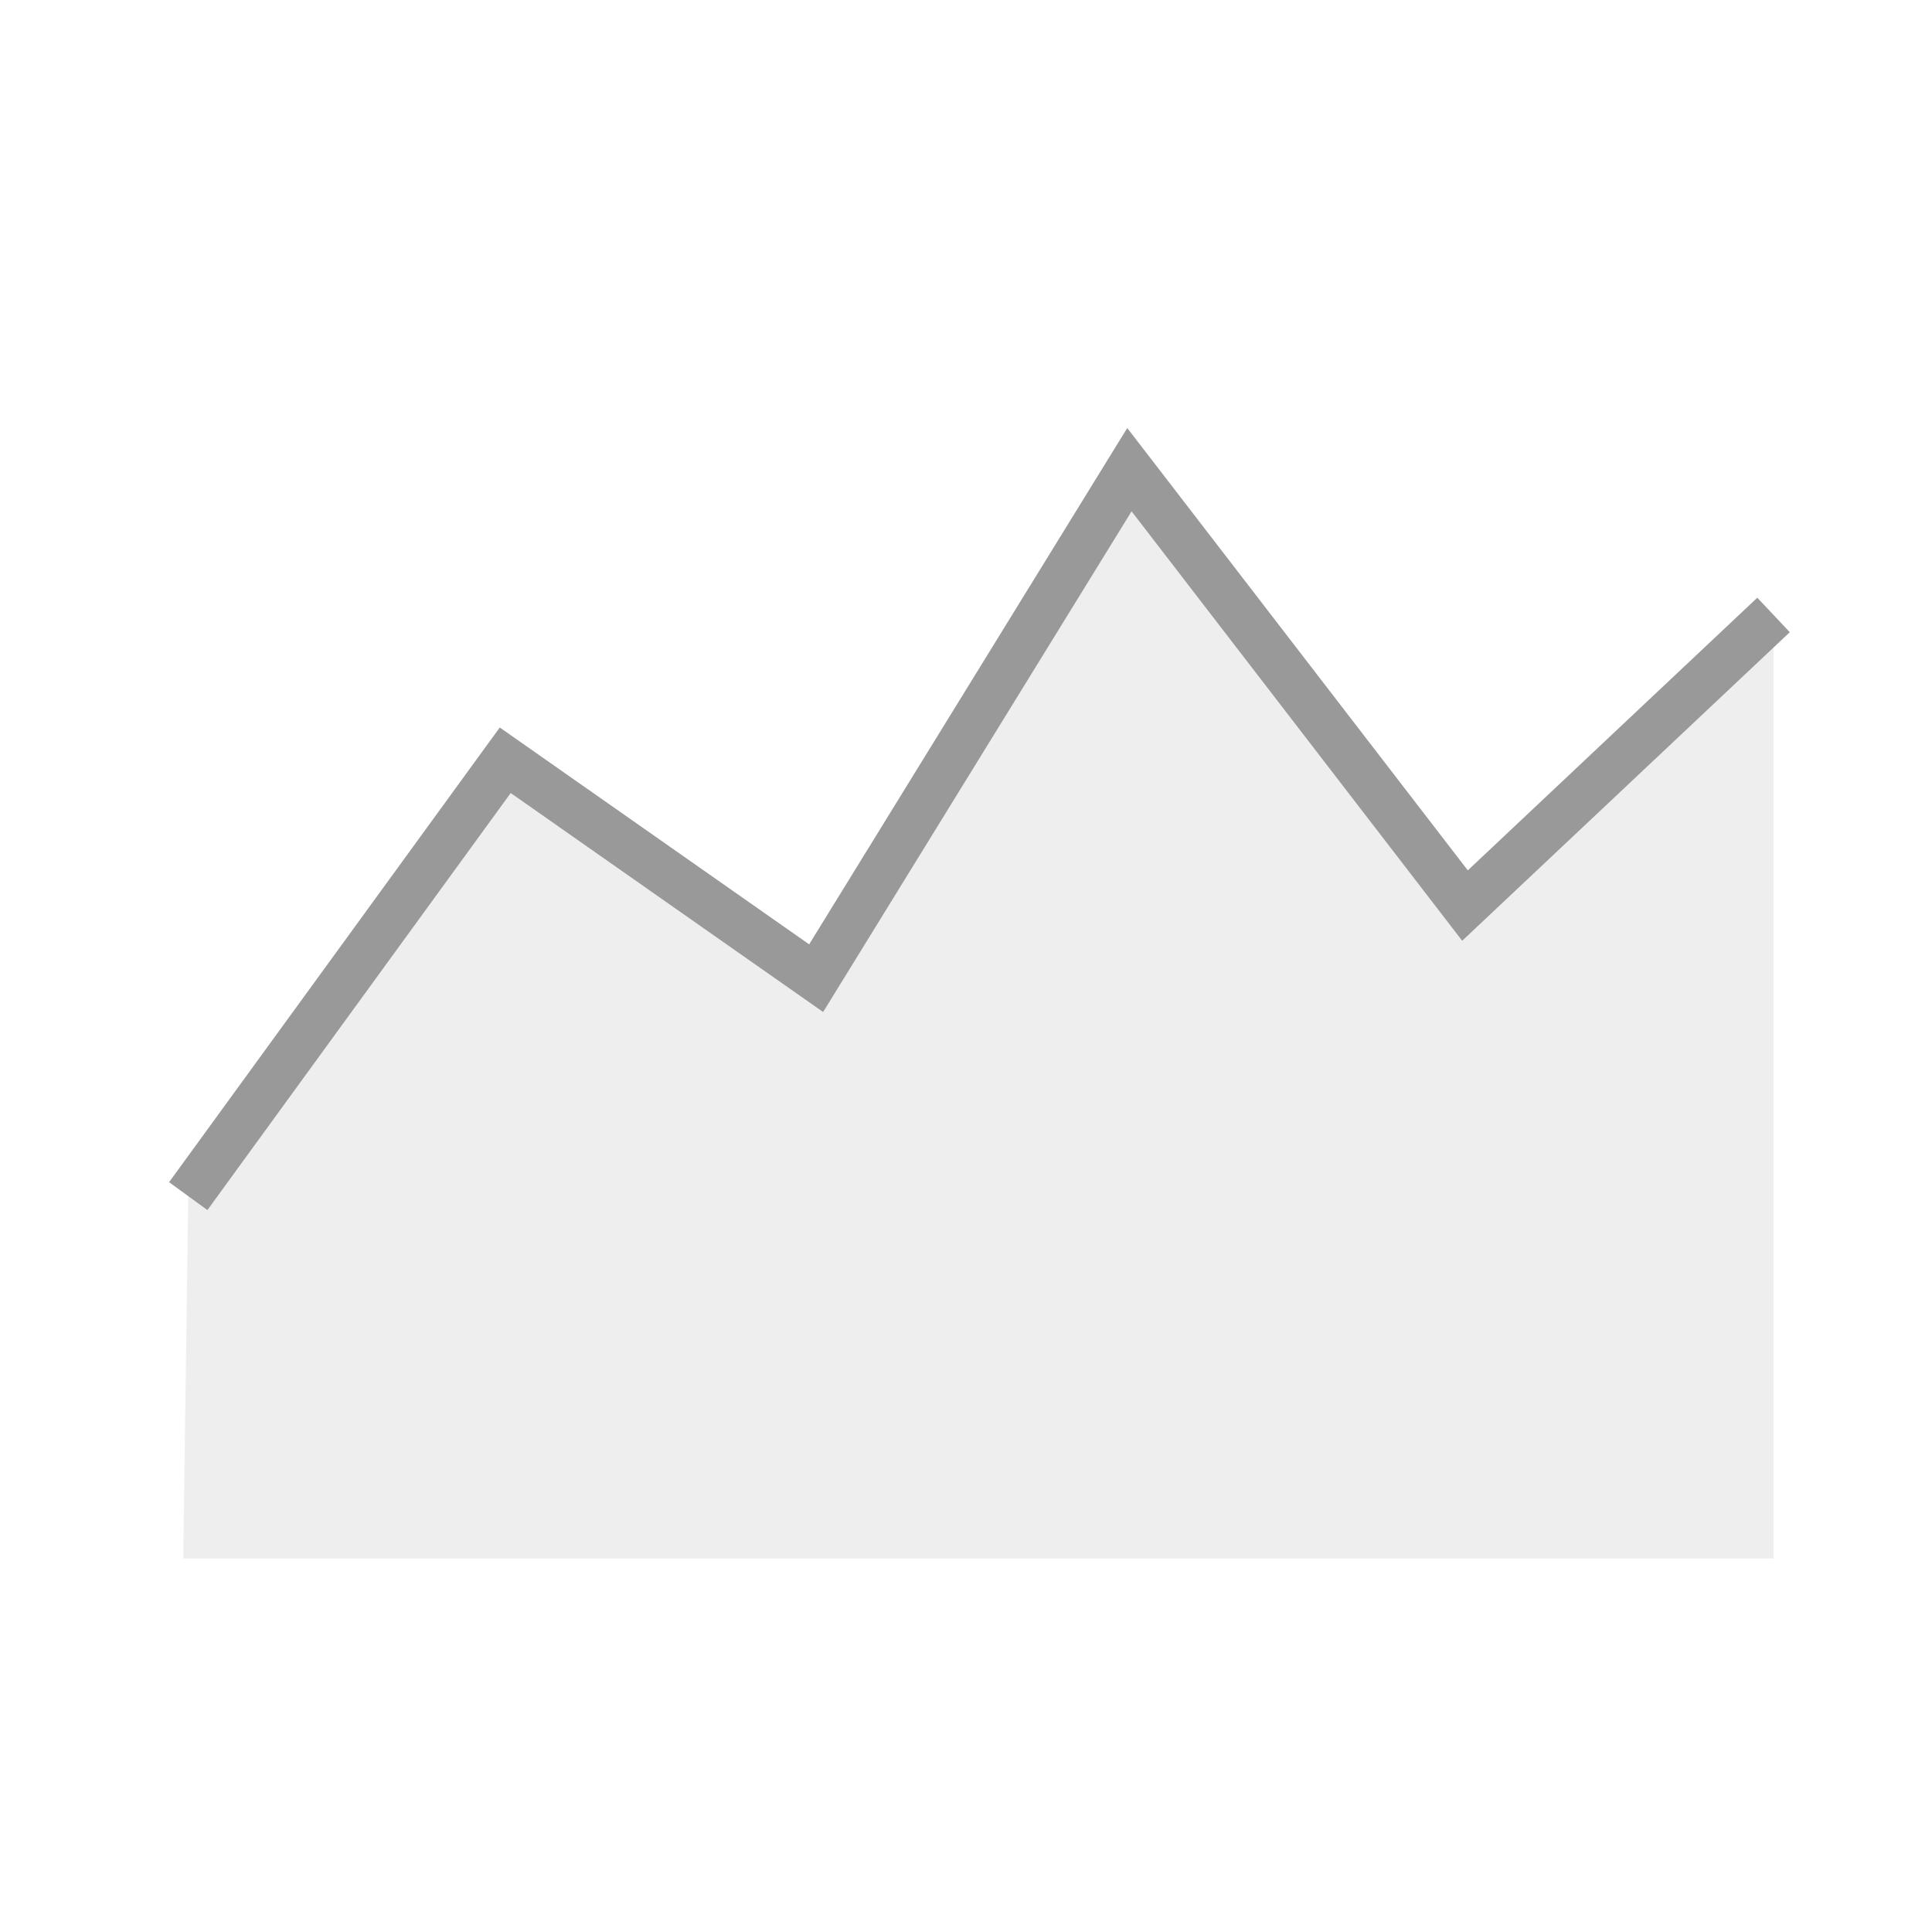
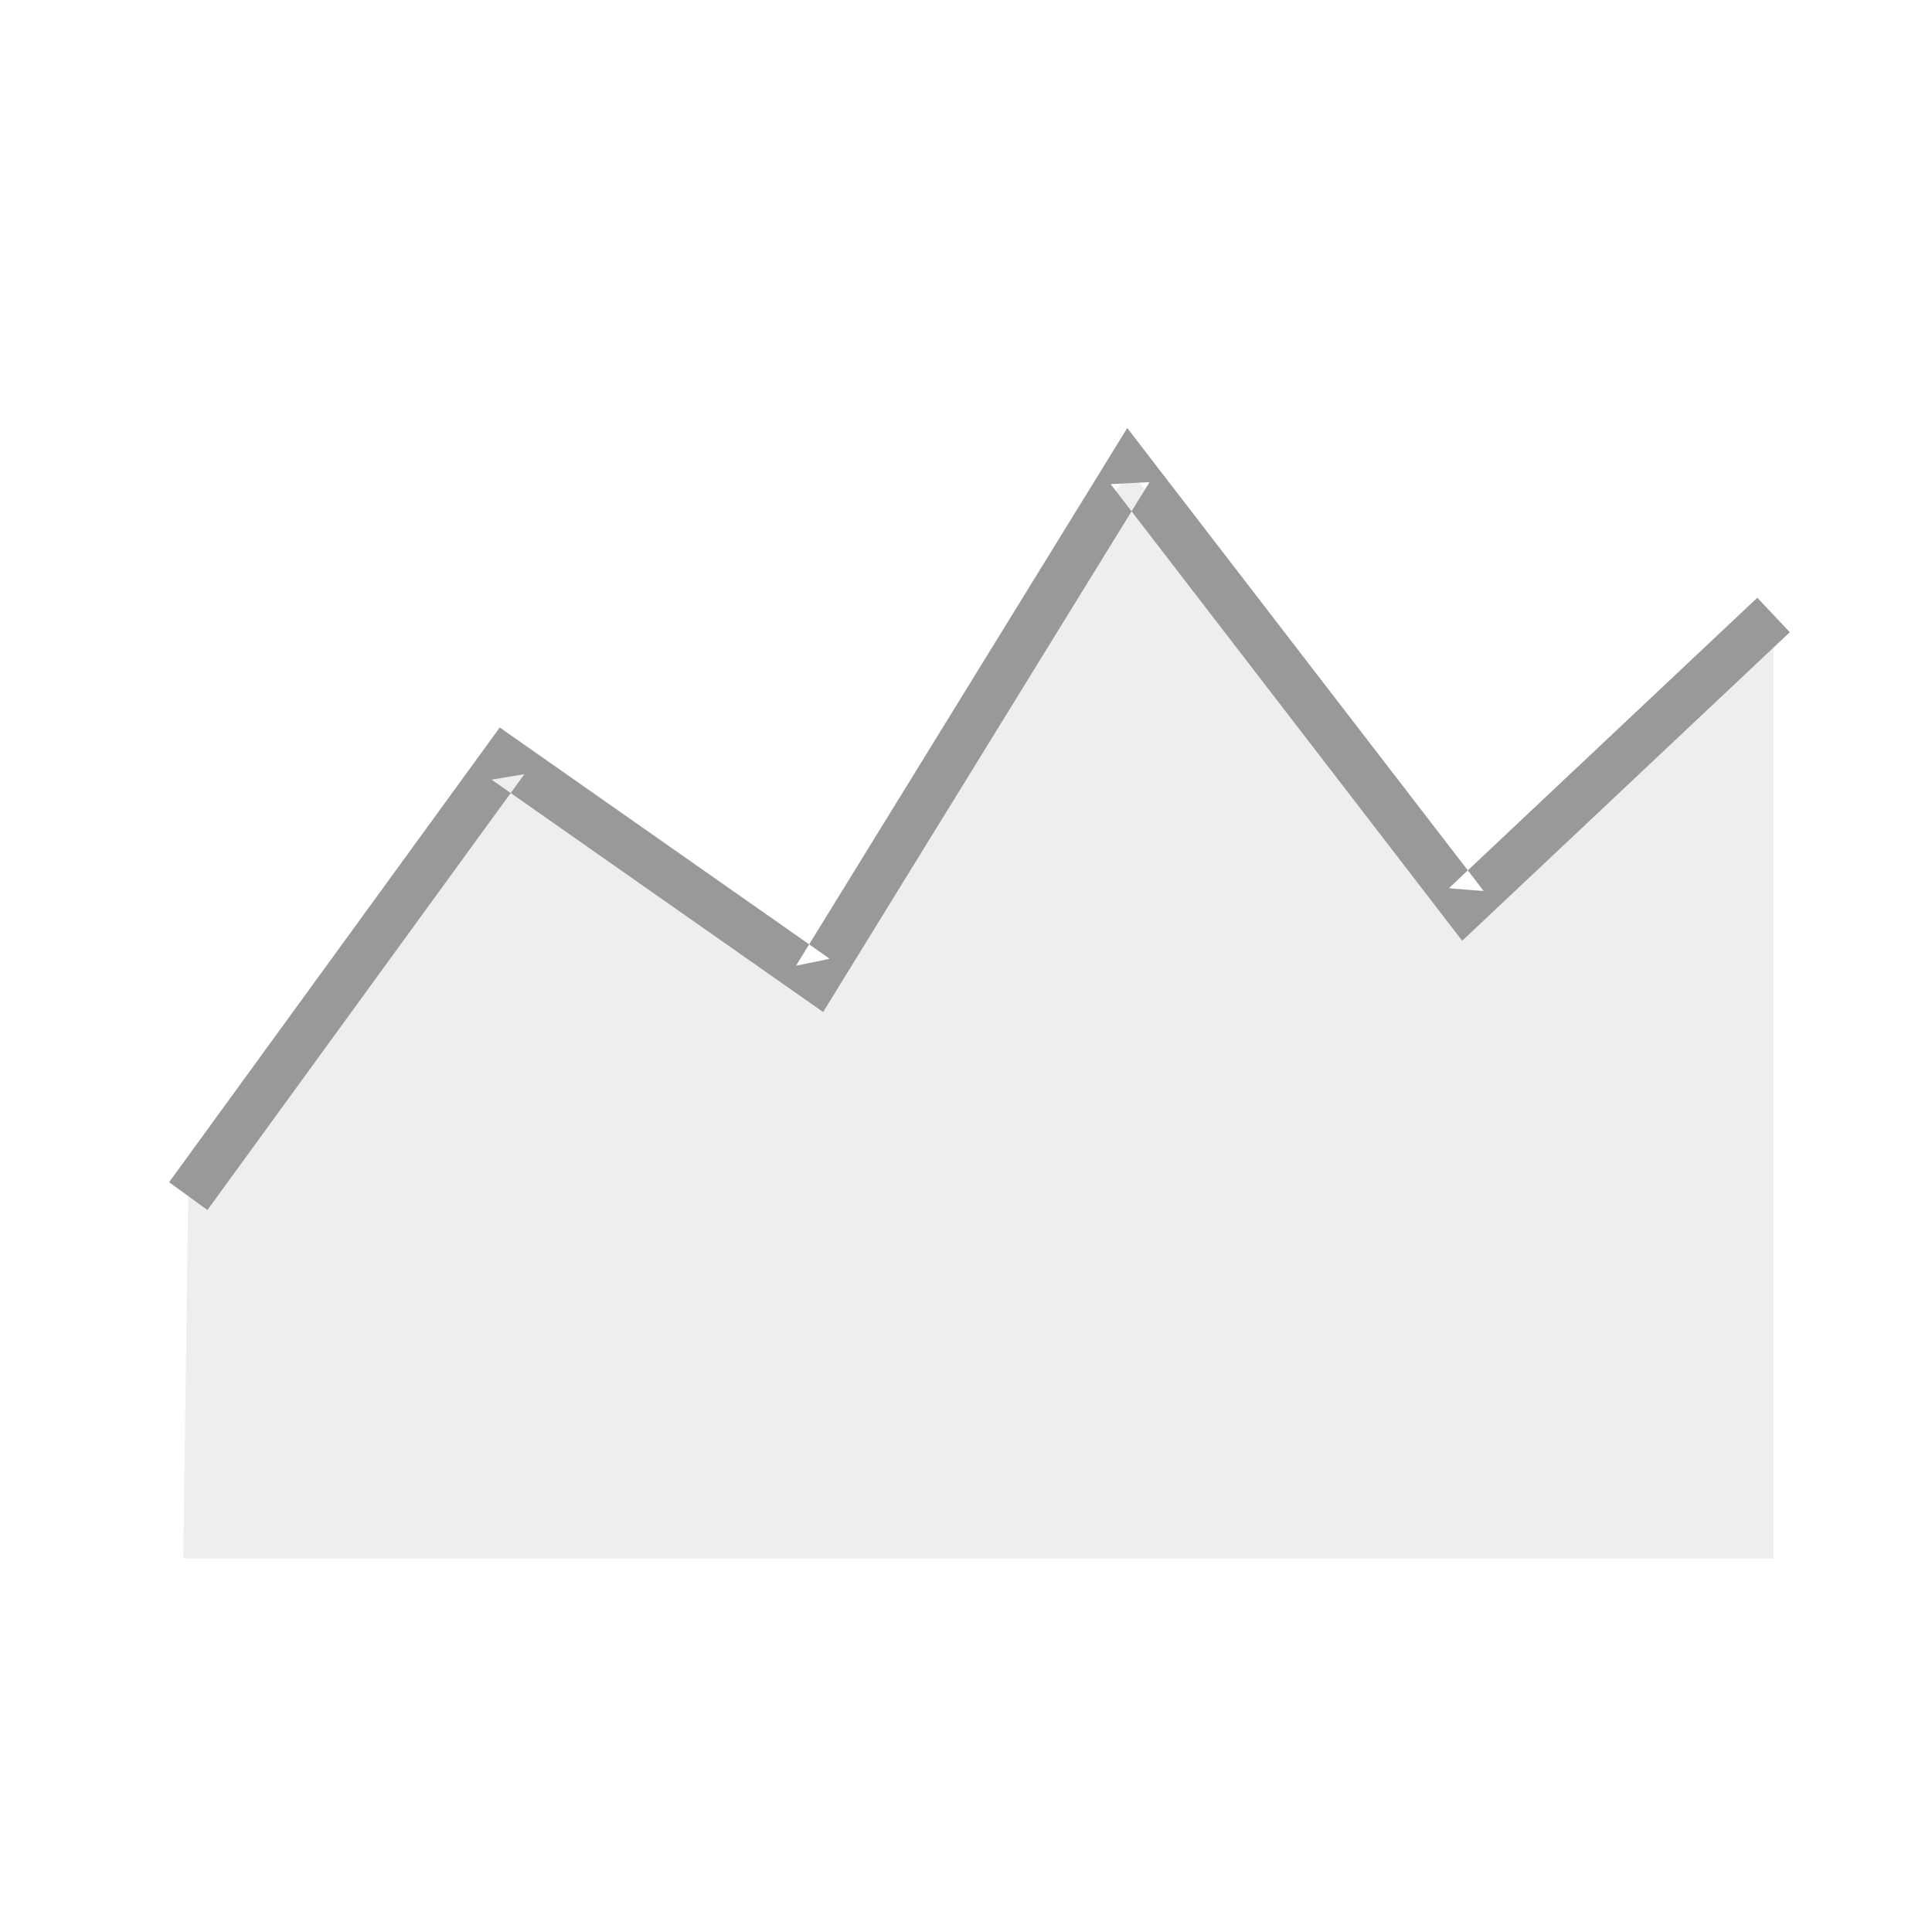
<svg xmlns="http://www.w3.org/2000/svg" width="53px" height="53px" viewBox="0 0 53 53" version="1.1">
-   <g stroke="none" stroke-width="1" fill="none" fill-rule="evenodd">
-     <g>
-       <g transform="translate(5, 12)">
-         <g>
-           <path d="M0.164,20.813 L8.86,8.856 L17.389,14.834 L25.983,0.884 L35.189,12.842 L43.653,4.87 L43.653,30.754 L0.027,30.754 L0.164,20.813 Z" fill="#EEEEEE" />
-           <path d="M0.164,20.813 L8.86,8.856 L17.389,14.834 L25.983,0.884 L35.189,12.842 L43.653,4.87" stroke="#999999" stroke-width="1.3" />
+   <defs />
+   <g id="Page-1" stroke="none" stroke-width="1" fill="none" fill-rule="evenodd">
+     <g id="vis-line">
+       <g id="Rectangle-1-Copy-6-+-Line-Chart-+-Path-11-Copy-+-Path-11-Copy-Copy" transform="translate(4, 11)">
+         <g id="Path-11-Copy-+-Path-11">
+           <path d="M1.164,21.813 L9.86,9.856 L18.389,15.834 L26.983,1.884 L36.189,13.842 L44.653,5.87 L44.653,31.754 L1.027,31.754 L1.164,21.813 Z" id="Path-11-Copy" fill="#EEEEEE" />
+           <path d="M1.69,22.195 L10.386,10.238 L9.487,10.388 L18.016,16.367 L18.581,16.763 L18.942,16.175 L27.536,2.225 L26.468,2.281 L35.674,14.238 L36.112,14.807 L36.635,14.315 L45.099,6.343 L44.208,5.397 L35.744,13.368 L36.704,13.445 L27.498,1.488 L26.924,0.742 L26.43,1.543 L17.836,15.493 L18.762,15.302 L10.233,9.324 L9.71,8.957 L9.334,9.474 L0.639,21.431 L1.69,22.195 L1.69,22.195 Z" id="Shape" fill="#999999" />
        </g>
      </g>
    </g>
  </g>
</svg>
